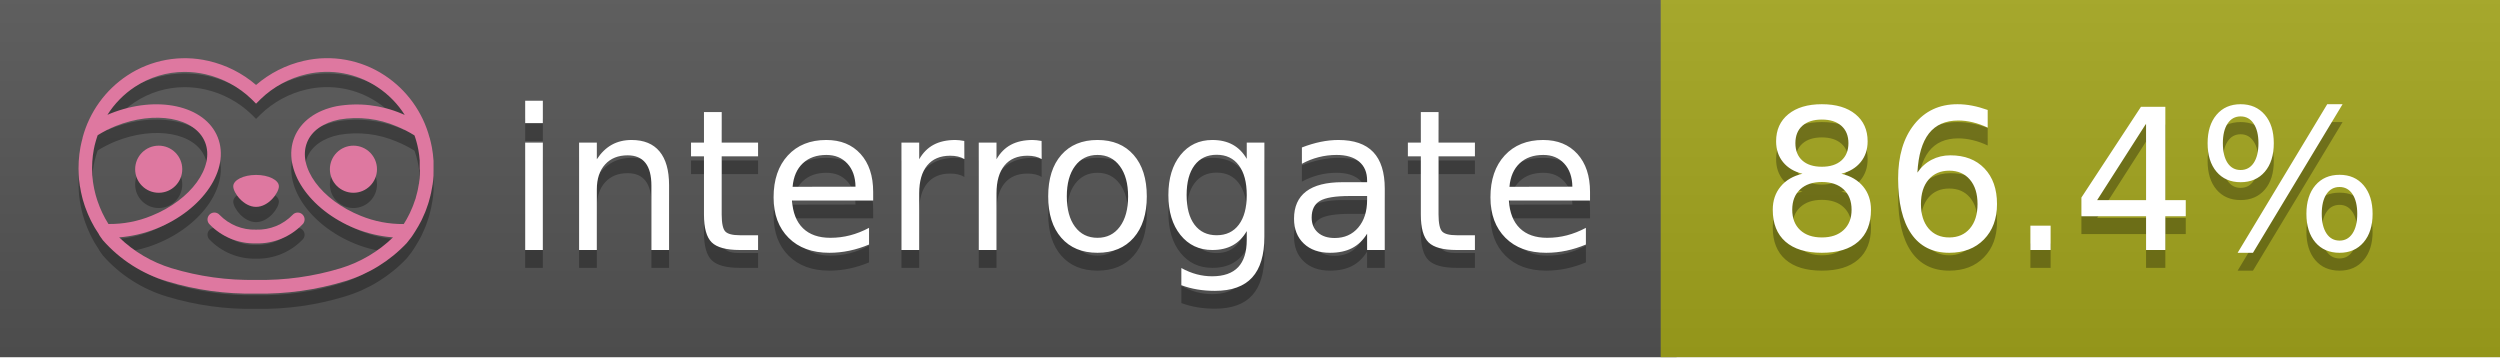
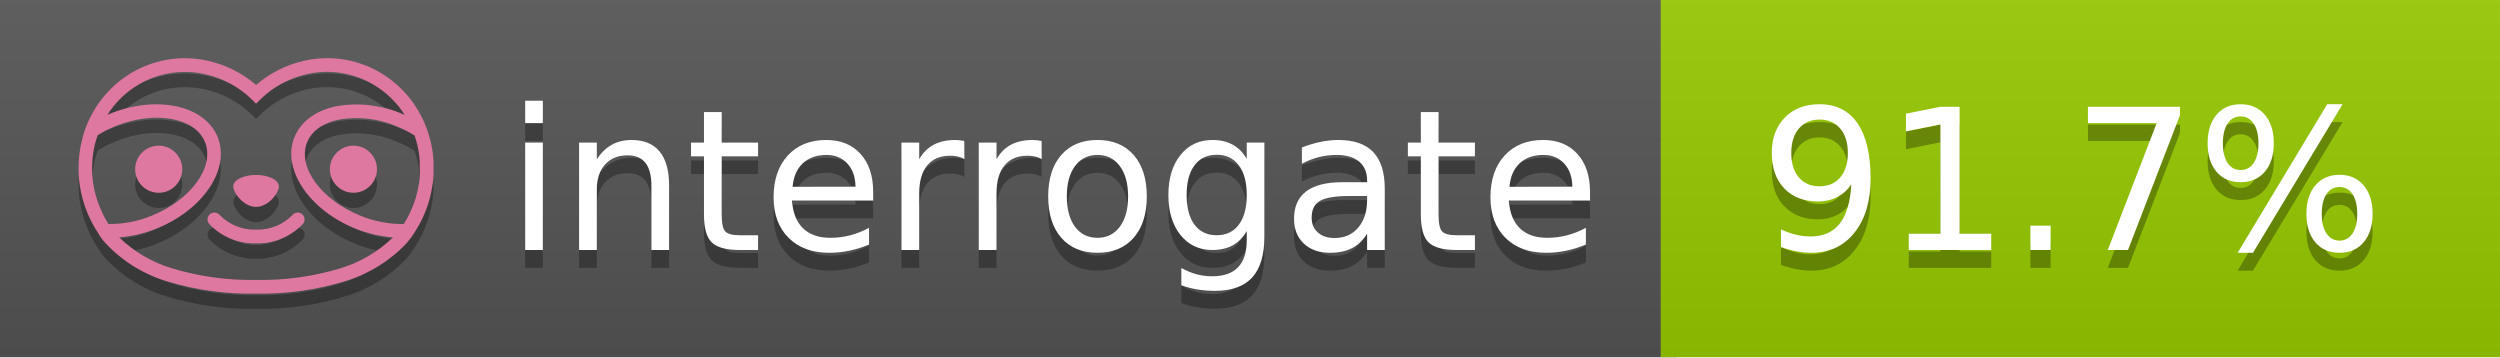
<svg xmlns="http://www.w3.org/2000/svg" width="140" height="20" viewBox="0 0 140 20" version="1.1" xml:space="preserve" style="fill-rule:evenodd;clip-rule:evenodd;stroke-linejoin:round;stroke-miterlimit:2;">
  <g transform="matrix(1,0,0,1,22,0)">
    <g id="backgrounds" transform="matrix(1.32789,0,0,1,-22.3892,0)">
      <rect x="0" y="0" width="71" height="20" style="fill:rgb(85,85,85);" />
    </g>
-     <rect x="71" y="0" width="47" height="20" data-interrogate="color" style="fill:#a4a61d" />
+     <rect x="71" y="0" width="47" height="20" data-interrogate="color" style="fill:#97CA00" />
    <g transform="matrix(1.19746,0,0,1,-22.3744,-4.85723e-16)">
      <rect x="0" y="0" width="118" height="20" style="fill:url(#_Linear1);" />
    </g>
  </g>
  <g fill="#fff" text-anchor="middle" font-family="DejaVu Sans,Verdana,Geneva,sans-serif" font-size="110">
    <text x="590" y="150" fill="#010101" fill-opacity=".3" transform="scale(.1)" textLength="610">interrogate</text>
    <text x="590" y="140" transform="scale(.1)" textLength="610">interrogate</text>
-     <text x="1160" y="150" fill="#010101" fill-opacity=".3" transform="scale(.1)" textLength="370" data-interrogate="result">86.4%</text>
-     <text x="1160" y="140" transform="scale(.1)" textLength="370" data-interrogate="result">86.4%</text>
+     <text x="1160" y="150" fill="#010101" fill-opacity=".3" transform="scale(.1)" textLength="370" data-interrogate="result">91.7%</text>
+     <text x="1160" y="140" transform="scale(.1)" textLength="370" data-interrogate="result">91.7%</text>
  </g>
  <g id="logo-shadow" transform="matrix(0.854876,0,0,0.854876,-6.73514,1.732)">
    <g transform="matrix(0.299012,0,0,0.299012,9.70229,-6.68582)">
      <path d="M50,64.25C52.76,64.25 55,61.13 55,59.75C55,58.37 52.76,57.25 50,57.25C47.24,57.25 45,58.37 45,59.75C45,61.13 47.24,64.25 50,64.25Z" style="fill:rgb(1,1,1);fill-opacity:0.3;fill-rule:nonzero;" />
    </g>
    <g transform="matrix(0.299012,0,0,0.299012,9.70229,-6.68582)">
      <path d="M88,49.05C86.506,43.475 83.018,38.638 78.2,35.46C72.969,32.002 66.539,30.844 60.43,32.26C56.576,33.145 52.995,34.958 50,37.54C46.998,34.958 43.411,33.149 39.55,32.27C33.441,30.853 27.011,32.011 21.78,35.47C16.97,38.652 13.489,43.489 12,49.06L12,49.13C11.82,49.79 11.66,50.46 11.53,51.13C11.146,53.207 11.021,55.323 11.16,57.43C11.16,58.03 11.26,58.63 11.34,59.23C11.34,59.51 11.43,59.79 11.48,60.07C11.53,60.35 11.58,60.68 11.64,60.98C11.7,61.28 11.8,61.69 11.89,62.05C11.98,62.41 11.99,62.47 12.05,62.68C12.16,63.07 12.28,63.46 12.41,63.84L12.58,64.34C12.72,64.74 12.88,65.14 13.04,65.53L13.23,65.98C13.403,66.373 13.583,66.767 13.77,67.16L13.99,67.59C14.19,67.97 14.39,68.35 14.61,68.73L14.87,69.15C15.1,69.52 15.33,69.89 15.58,70.26L15.58,70.32L15.99,70.93C16.14,71.14 16.29,71.36 16.45,71.57C20.206,75.83 25.086,78.95 30.53,80.57C36.839,82.48 43.41,83.385 50,83.25C56.599,83.374 63.177,82.456 69.49,80.53C74.644,78.978 79.303,76.102 83,72.19C83.34,71.78 83.65,71.35 84,70.92L84.18,70.66L84.33,70.44L84.41,70.32C84.55,70.12 84.67,69.9 84.81,69.7C85.07,69.3 85.32,68.89 85.55,68.48C85.78,68.07 86.02,67.65 86.23,67.22C86.31,67.05 86.39,66.88 86.47,66.7C86.67,66.28 86.85,65.87 87.03,65.44L87.23,64.92C87.397,64.487 87.55,64.05 87.69,63.61L87.85,63.09C87.98,62.64 88.1,62.19 88.21,61.74C88.21,61.57 88.3,61.39 88.33,61.22C88.43,60.75 88.52,60.22 88.6,59.79C88.6,59.64 88.66,59.49 88.68,59.33C88.77,58.71 88.84,58.08 88.88,57.45L88.88,54.17C88.817,53.164 88.693,52.162 88.51,51.17C88.38,50.5 88.23,49.84 88.05,49.17L88,49.05ZM85.89,56.44L85.89,57.23C85.89,57.78 85.79,58.32 85.72,58.86C85.72,59.01 85.72,59.15 85.65,59.3C85.59,59.7 85.51,60.11 85.43,60.51L85.32,60.99C85.23,61.38 85.12,61.77 85.01,62.16C85.01,62.31 84.93,62.46 84.88,62.6C84.74,63.04 84.59,63.47 84.42,63.9L84.27,64.28C84.1,64.71 83.91,65.14 83.71,65.56C83.51,65.98 83.43,66.12 83.28,66.4L83.01,66.91C82.83,67.223 82.643,67.537 82.45,67.85L82.35,68.01C79.121,68.047 75.918,67.434 72.93,66.21C64.27,62.74 59,55.52 61.18,50.11C62.18,47.6 64.7,45.82 68.26,45.11C72.489,44.395 76.835,44.908 80.78,46.59C82.141,47.144 83.453,47.813 84.7,48.59C84.76,48.76 84.82,48.93 84.88,49.1C84.94,49.27 85.05,49.63 85.12,49.9C85.28,50.5 85.44,51.1 85.55,51.73C85.691,52.507 85.792,53.292 85.85,54.08L85.85,55.89C85.85,56.12 85.91,56.25 85.91,56.45L85.89,56.44ZM17.66,68C16.668,66.435 15.869,64.756 15.28,63L15.17,62.68C15.06,62.35 14.96,62.01 14.87,61.68C14.823,61.493 14.777,61.31 14.73,61.13C14.66,60.84 14.59,60.55 14.53,60.27C14.47,59.99 14.43,59.72 14.38,59.44C14.33,59.16 14.3,59 14.27,58.78C14.2,58.27 14.15,57.78 14.11,57.23L14.11,57.03C14.008,55.236 14.122,53.437 14.45,51.67C14.56,51.06 14.71,50.46 14.88,49.87C14.96,49.59 15.04,49.32 15.13,49.05C15.22,48.78 15.24,48.72 15.3,48.55C16.548,47.774 17.859,47.105 19.22,46.55C27.86,43.09 36.65,44.67 38.82,50.08C40.99,55.49 35.73,62.74 27.09,66.2C24.101,67.431 20.893,68.043 17.66,68ZM68.57,77.68C62.554,79.508 56.287,80.376 50,80.25C43.737,80.37 37.495,79.506 31.5,77.69C27.185,76.38 23.243,74.062 20,70.93C22.815,70.706 25.58,70.055 28.2,69C38.37,64.92 44.39,56 41.6,49C38.81,42 28.27,39.72 18.1,43.8L17.43,44.09C18.973,41.648 21.019,39.561 23.43,37.97C26.671,35.824 30.473,34.68 34.36,34.68C35.884,34.681 37.404,34.852 38.89,35.19C42.694,36.049 46.191,37.935 49,40.64L50,41.64L51,40.64C53.797,37.937 57.279,36.049 61.07,35.18C66.402,33.947 72.014,34.968 76.57,38C78.98,39.588 81.026,41.671 82.57,44.11L81.9,43.82C77.409,41.921 72.464,41.355 67.66,42.19C63.08,43.12 59.79,45.54 58.39,49.02C55.6,55.97 61.62,64.94 71.79,69.02C74.414,70.07 77.182,70.714 80,70.93C76.776,74.05 72.859,76.363 68.57,77.68Z" style="fill:rgb(1,1,1);fill-opacity:0.3;fill-rule:nonzero;" />
    </g>
    <g transform="matrix(0.299012,0,0,0.299012,9.70229,-6.68582)">
      <circle cx="71.33" cy="56" r="5.16" style="fill:rgb(1,1,1);fill-opacity:0.3;" />
    </g>
    <g transform="matrix(0.299012,0,0,0.299012,9.70229,-6.68582)">
      <circle cx="28.67" cy="56" r="5.16" style="fill:rgb(1,1,1);fill-opacity:0.3;" />
    </g>
    <g transform="matrix(0.299012,0,0,0.299012,9.70229,-6.68582)">
      <path d="M58,66C55.912,68.161 53.003,69.339 50,69.24C46.997,69.339 44.088,68.161 42,66C41.714,65.677 41.302,65.491 40.87,65.491C40.042,65.491 39.361,66.172 39.361,67C39.361,67.368 39.496,67.724 39.74,68C42.403,70.804 46.134,72.35 50,72.25C53.862,72.347 57.59,70.802 60.25,68C60.495,67.725 60.63,67.369 60.63,67C60.63,66.174 59.951,65.495 59.125,65.495C58.695,65.495 58.285,65.679 58,66Z" style="fill:rgb(1,1,1);fill-opacity:0.3;fill-rule:nonzero;" />
    </g>
  </g>
  <g id="logo-pink" transform="matrix(0.854876,0,0,0.854876,-6.73514,0.877124)">
    <g transform="matrix(0.299012,0,0,0.299012,9.70229,-6.68582)">
      <path d="M50,64.25C52.76,64.25 55,61.13 55,59.75C55,58.37 52.76,57.25 50,57.25C47.24,57.25 45,58.37 45,59.75C45,61.13 47.24,64.25 50,64.25Z" style="fill:rgb(222,120,160);fill-rule:nonzero;" />
    </g>
    <g transform="matrix(0.299012,0,0,0.299012,9.70229,-6.68582)">
      <path d="M88,49.05C86.506,43.475 83.018,38.638 78.2,35.46C72.969,32.002 66.539,30.844 60.43,32.26C56.576,33.145 52.995,34.958 50,37.54C46.998,34.958 43.411,33.149 39.55,32.27C33.441,30.853 27.011,32.011 21.78,35.47C16.97,38.652 13.489,43.489 12,49.06L12,49.13C11.82,49.79 11.66,50.46 11.53,51.13C11.146,53.207 11.021,55.323 11.16,57.43C11.16,58.03 11.26,58.63 11.34,59.23C11.34,59.51 11.43,59.79 11.48,60.07C11.53,60.35 11.58,60.68 11.64,60.98C11.7,61.28 11.8,61.69 11.89,62.05C11.98,62.41 11.99,62.47 12.05,62.68C12.16,63.07 12.28,63.46 12.41,63.84L12.58,64.34C12.72,64.74 12.88,65.14 13.04,65.53L13.23,65.98C13.403,66.373 13.583,66.767 13.77,67.16L13.99,67.59C14.19,67.97 14.39,68.35 14.61,68.73L14.87,69.15C15.1,69.52 15.33,69.89 15.58,70.26L15.58,70.32L15.99,70.93C16.14,71.14 16.29,71.36 16.45,71.57C20.206,75.83 25.086,78.95 30.53,80.57C36.839,82.48 43.41,83.385 50,83.25C56.599,83.374 63.177,82.456 69.49,80.53C74.644,78.978 79.303,76.102 83,72.19C83.34,71.78 83.65,71.35 84,70.92L84.18,70.66L84.33,70.44L84.41,70.32C84.55,70.12 84.67,69.9 84.81,69.7C85.07,69.3 85.32,68.89 85.55,68.48C85.78,68.07 86.02,67.65 86.23,67.22C86.31,67.05 86.39,66.88 86.47,66.7C86.67,66.28 86.85,65.87 87.03,65.44L87.23,64.92C87.397,64.487 87.55,64.05 87.69,63.61L87.85,63.09C87.98,62.64 88.1,62.19 88.21,61.74C88.21,61.57 88.3,61.39 88.33,61.22C88.43,60.75 88.52,60.22 88.6,59.79C88.6,59.64 88.66,59.49 88.68,59.33C88.77,58.71 88.84,58.08 88.88,57.45L88.88,54.17C88.817,53.164 88.693,52.162 88.51,51.17C88.38,50.5 88.23,49.84 88.05,49.17L88,49.05ZM85.89,56.44L85.89,57.23C85.89,57.78 85.79,58.32 85.72,58.86C85.72,59.01 85.72,59.15 85.65,59.3C85.59,59.7 85.51,60.11 85.43,60.51L85.32,60.99C85.23,61.38 85.12,61.77 85.01,62.16C85.01,62.31 84.93,62.46 84.88,62.6C84.74,63.04 84.59,63.47 84.42,63.9L84.27,64.28C84.1,64.71 83.91,65.14 83.71,65.56C83.51,65.98 83.43,66.12 83.28,66.4L83.01,66.91C82.83,67.223 82.643,67.537 82.45,67.85L82.35,68.01C79.121,68.047 75.918,67.434 72.93,66.21C64.27,62.74 59,55.52 61.18,50.11C62.18,47.6 64.7,45.82 68.26,45.11C72.489,44.395 76.835,44.908 80.78,46.59C82.141,47.144 83.453,47.813 84.7,48.59C84.76,48.76 84.82,48.93 84.88,49.1C84.94,49.27 85.05,49.63 85.12,49.9C85.28,50.5 85.44,51.1 85.55,51.73C85.691,52.507 85.792,53.292 85.85,54.08L85.85,55.89C85.85,56.12 85.91,56.25 85.91,56.45L85.89,56.44ZM17.66,68C16.668,66.435 15.869,64.756 15.28,63L15.17,62.68C15.06,62.35 14.96,62.01 14.87,61.68C14.823,61.493 14.777,61.31 14.73,61.13C14.66,60.84 14.59,60.55 14.53,60.27C14.47,59.99 14.43,59.72 14.38,59.44C14.33,59.16 14.3,59 14.27,58.78C14.2,58.27 14.15,57.78 14.11,57.23L14.11,57.03C14.008,55.236 14.122,53.437 14.45,51.67C14.56,51.06 14.71,50.46 14.88,49.87C14.96,49.59 15.04,49.32 15.13,49.05C15.22,48.78 15.24,48.72 15.3,48.55C16.548,47.774 17.859,47.105 19.22,46.55C27.86,43.09 36.65,44.67 38.82,50.08C40.99,55.49 35.73,62.74 27.09,66.2C24.101,67.431 20.893,68.043 17.66,68ZM68.57,77.68C62.554,79.508 56.287,80.376 50,80.25C43.737,80.37 37.495,79.506 31.5,77.69C27.185,76.38 23.243,74.062 20,70.93C22.815,70.706 25.58,70.055 28.2,69C38.37,64.92 44.39,56 41.6,49C38.81,42 28.27,39.72 18.1,43.8L17.43,44.09C18.973,41.648 21.019,39.561 23.43,37.97C26.671,35.824 30.473,34.68 34.36,34.68C35.884,34.681 37.404,34.852 38.89,35.19C42.694,36.049 46.191,37.935 49,40.64L50,41.64L51,40.64C53.797,37.937 57.279,36.049 61.07,35.18C66.402,33.947 72.014,34.968 76.57,38C78.98,39.588 81.026,41.671 82.57,44.11L81.9,43.82C77.409,41.921 72.464,41.355 67.66,42.19C63.08,43.12 59.79,45.54 58.39,49.02C55.6,55.97 61.62,64.94 71.79,69.02C74.414,70.07 77.182,70.714 80,70.93C76.776,74.05 72.859,76.363 68.57,77.68Z" style="fill:rgb(222,120,160);fill-rule:nonzero;" />
    </g>
    <g transform="matrix(0.299012,0,0,0.299012,9.70229,-6.68582)">
      <circle cx="71.33" cy="56" r="5.16" style="fill:rgb(222,120,160);" />
    </g>
    <g transform="matrix(0.299012,0,0,0.299012,9.70229,-6.68582)">
      <circle cx="28.67" cy="56" r="5.16" style="fill:rgb(222,120,160);" />
    </g>
    <g transform="matrix(0.299012,0,0,0.299012,9.70229,-6.68582)">
      <path d="M58,66C55.912,68.161 53.003,69.339 50,69.24C46.997,69.339 44.088,68.161 42,66C41.714,65.677 41.302,65.491 40.87,65.491C40.042,65.491 39.361,66.172 39.361,67C39.361,67.368 39.496,67.724 39.74,68C42.403,70.804 46.134,72.35 50,72.25C53.862,72.347 57.59,70.802 60.25,68C60.495,67.725 60.63,67.369 60.63,67C60.63,66.174 59.951,65.495 59.125,65.495C58.695,65.495 58.285,65.679 58,66Z" style="fill:rgb(222,120,160);fill-rule:nonzero;" />
    </g>
  </g>
  <defs>
    <linearGradient id="_Linear1" x1="0" y1="0" x2="1" y2="0" gradientUnits="userSpaceOnUse" gradientTransform="matrix(1.22465e-15,20,-20,1.22465e-15,0,0)">
      <stop offset="0" style="stop-color:rgb(187,187,187);stop-opacity:0.1" />
      <stop offset="1" style="stop-color:black;stop-opacity:0.1" />
    </linearGradient>
  </defs>
</svg>
